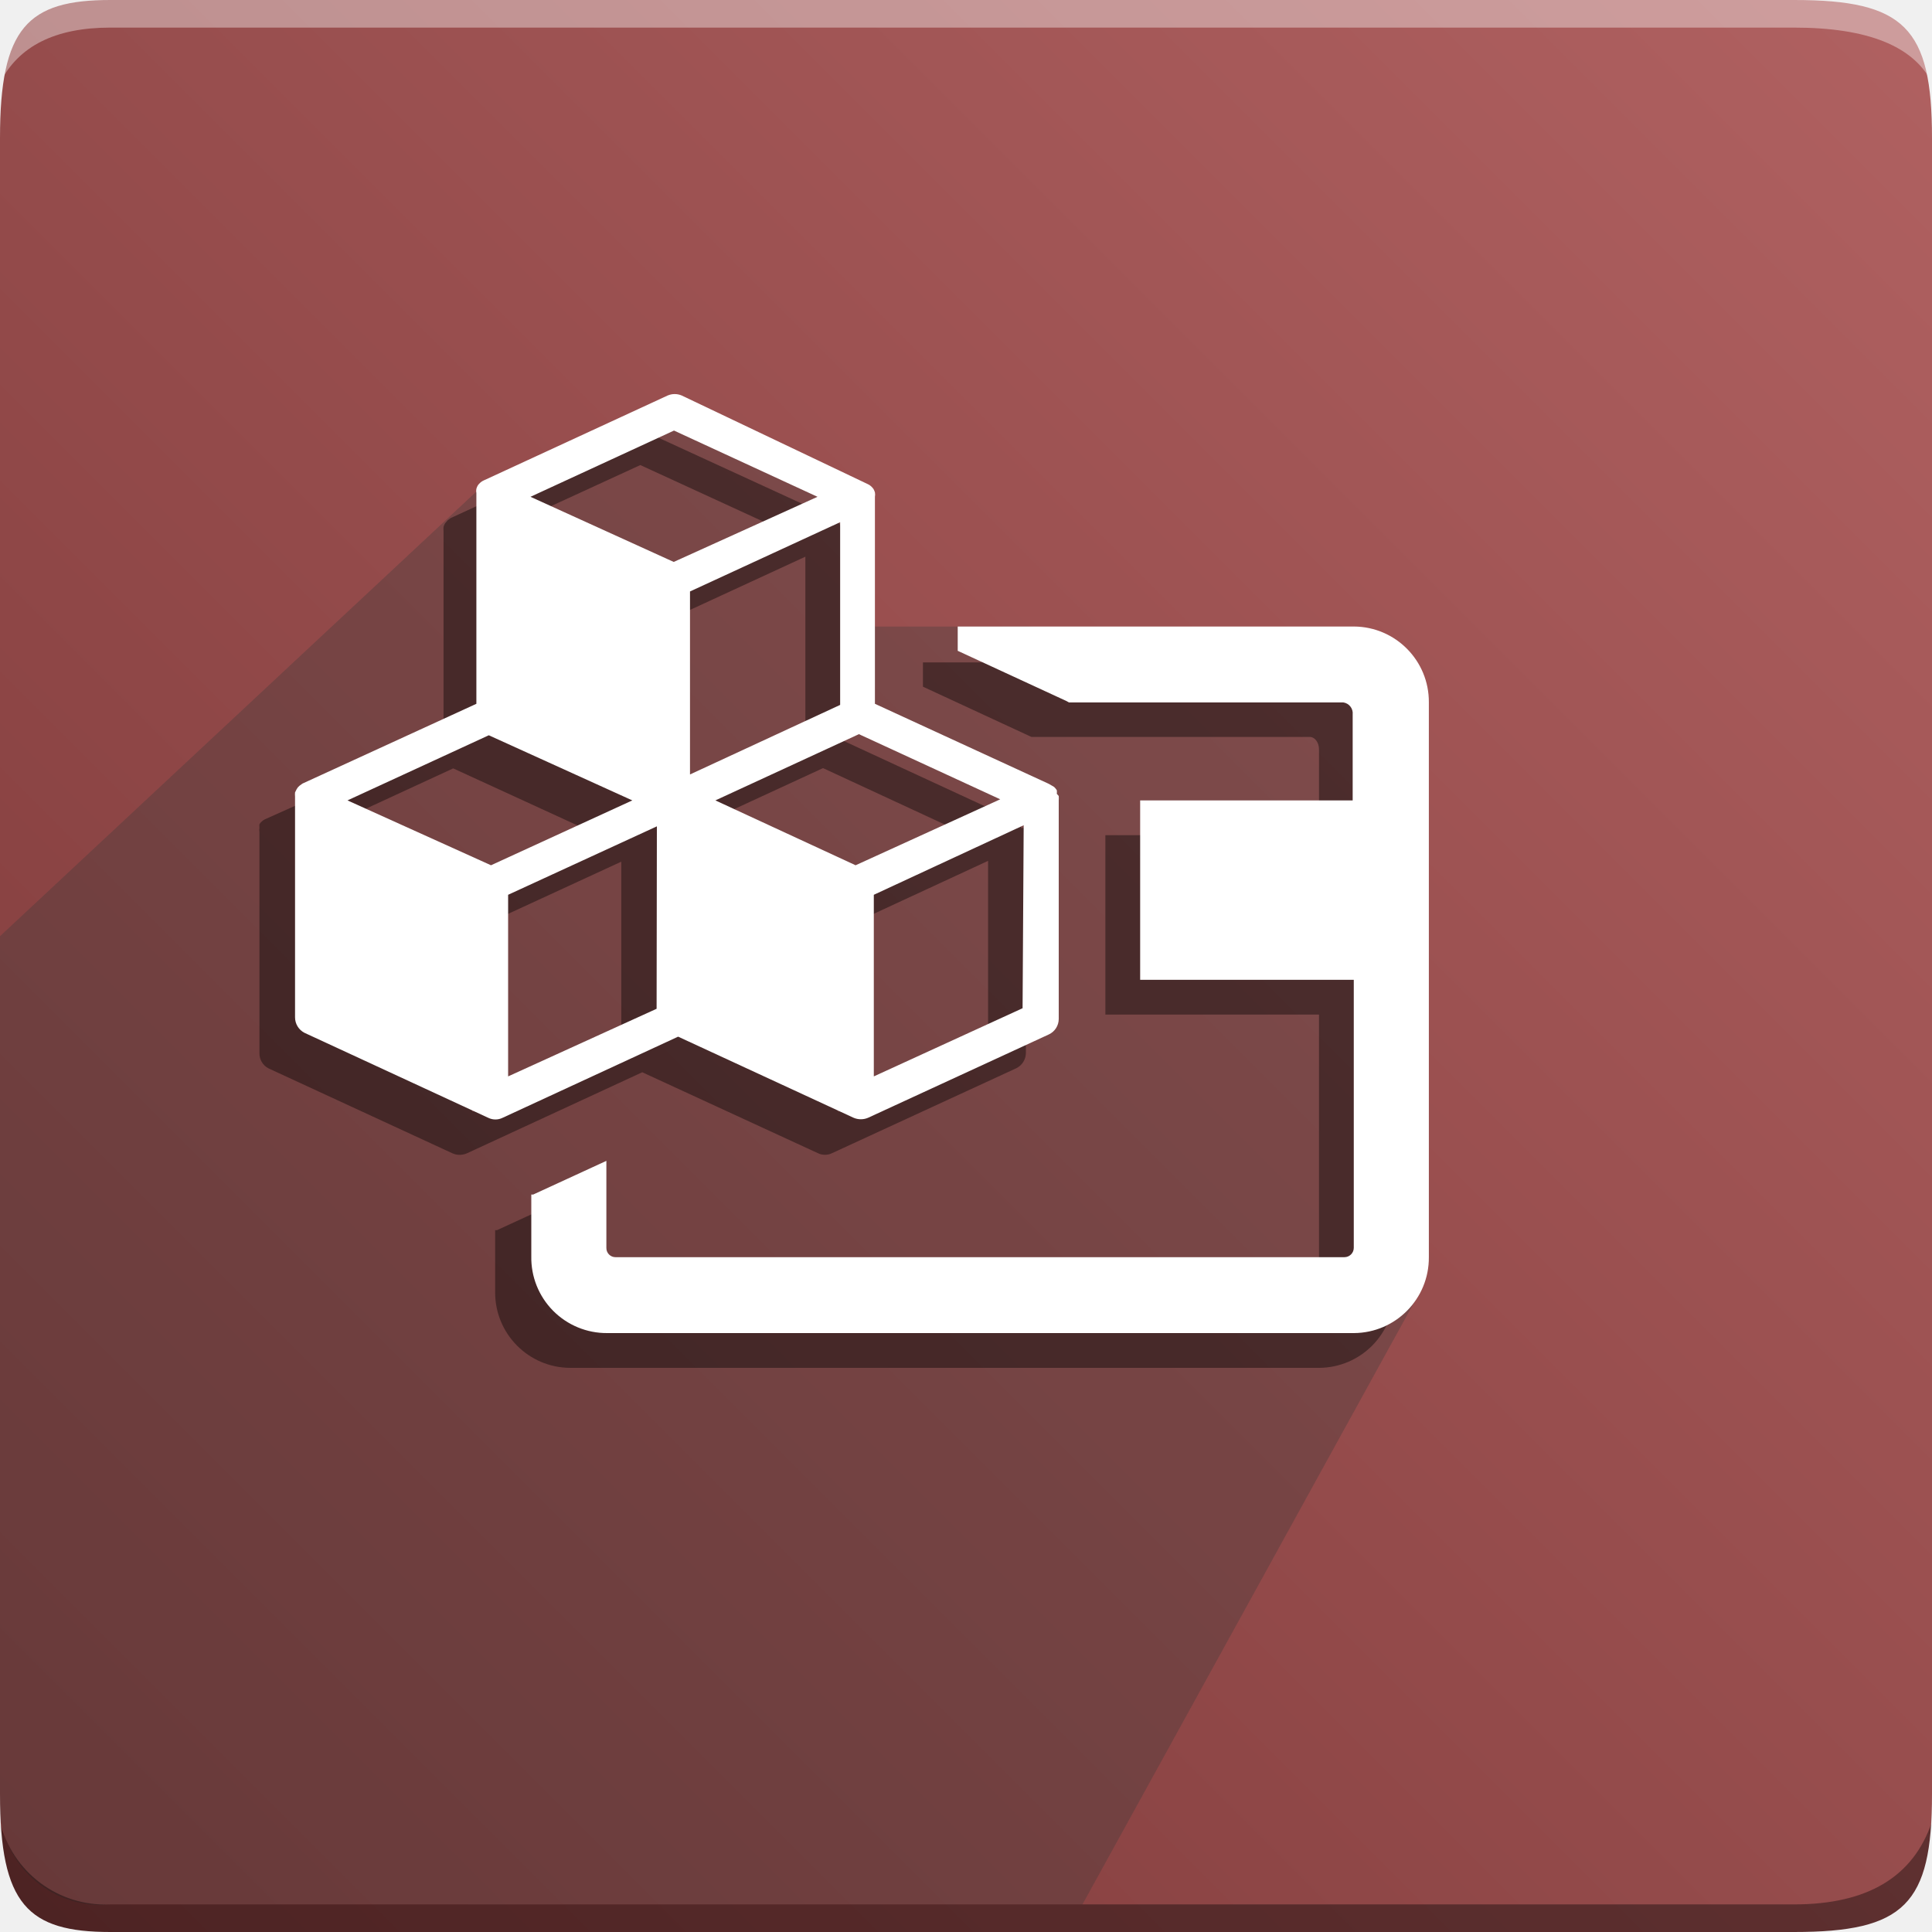
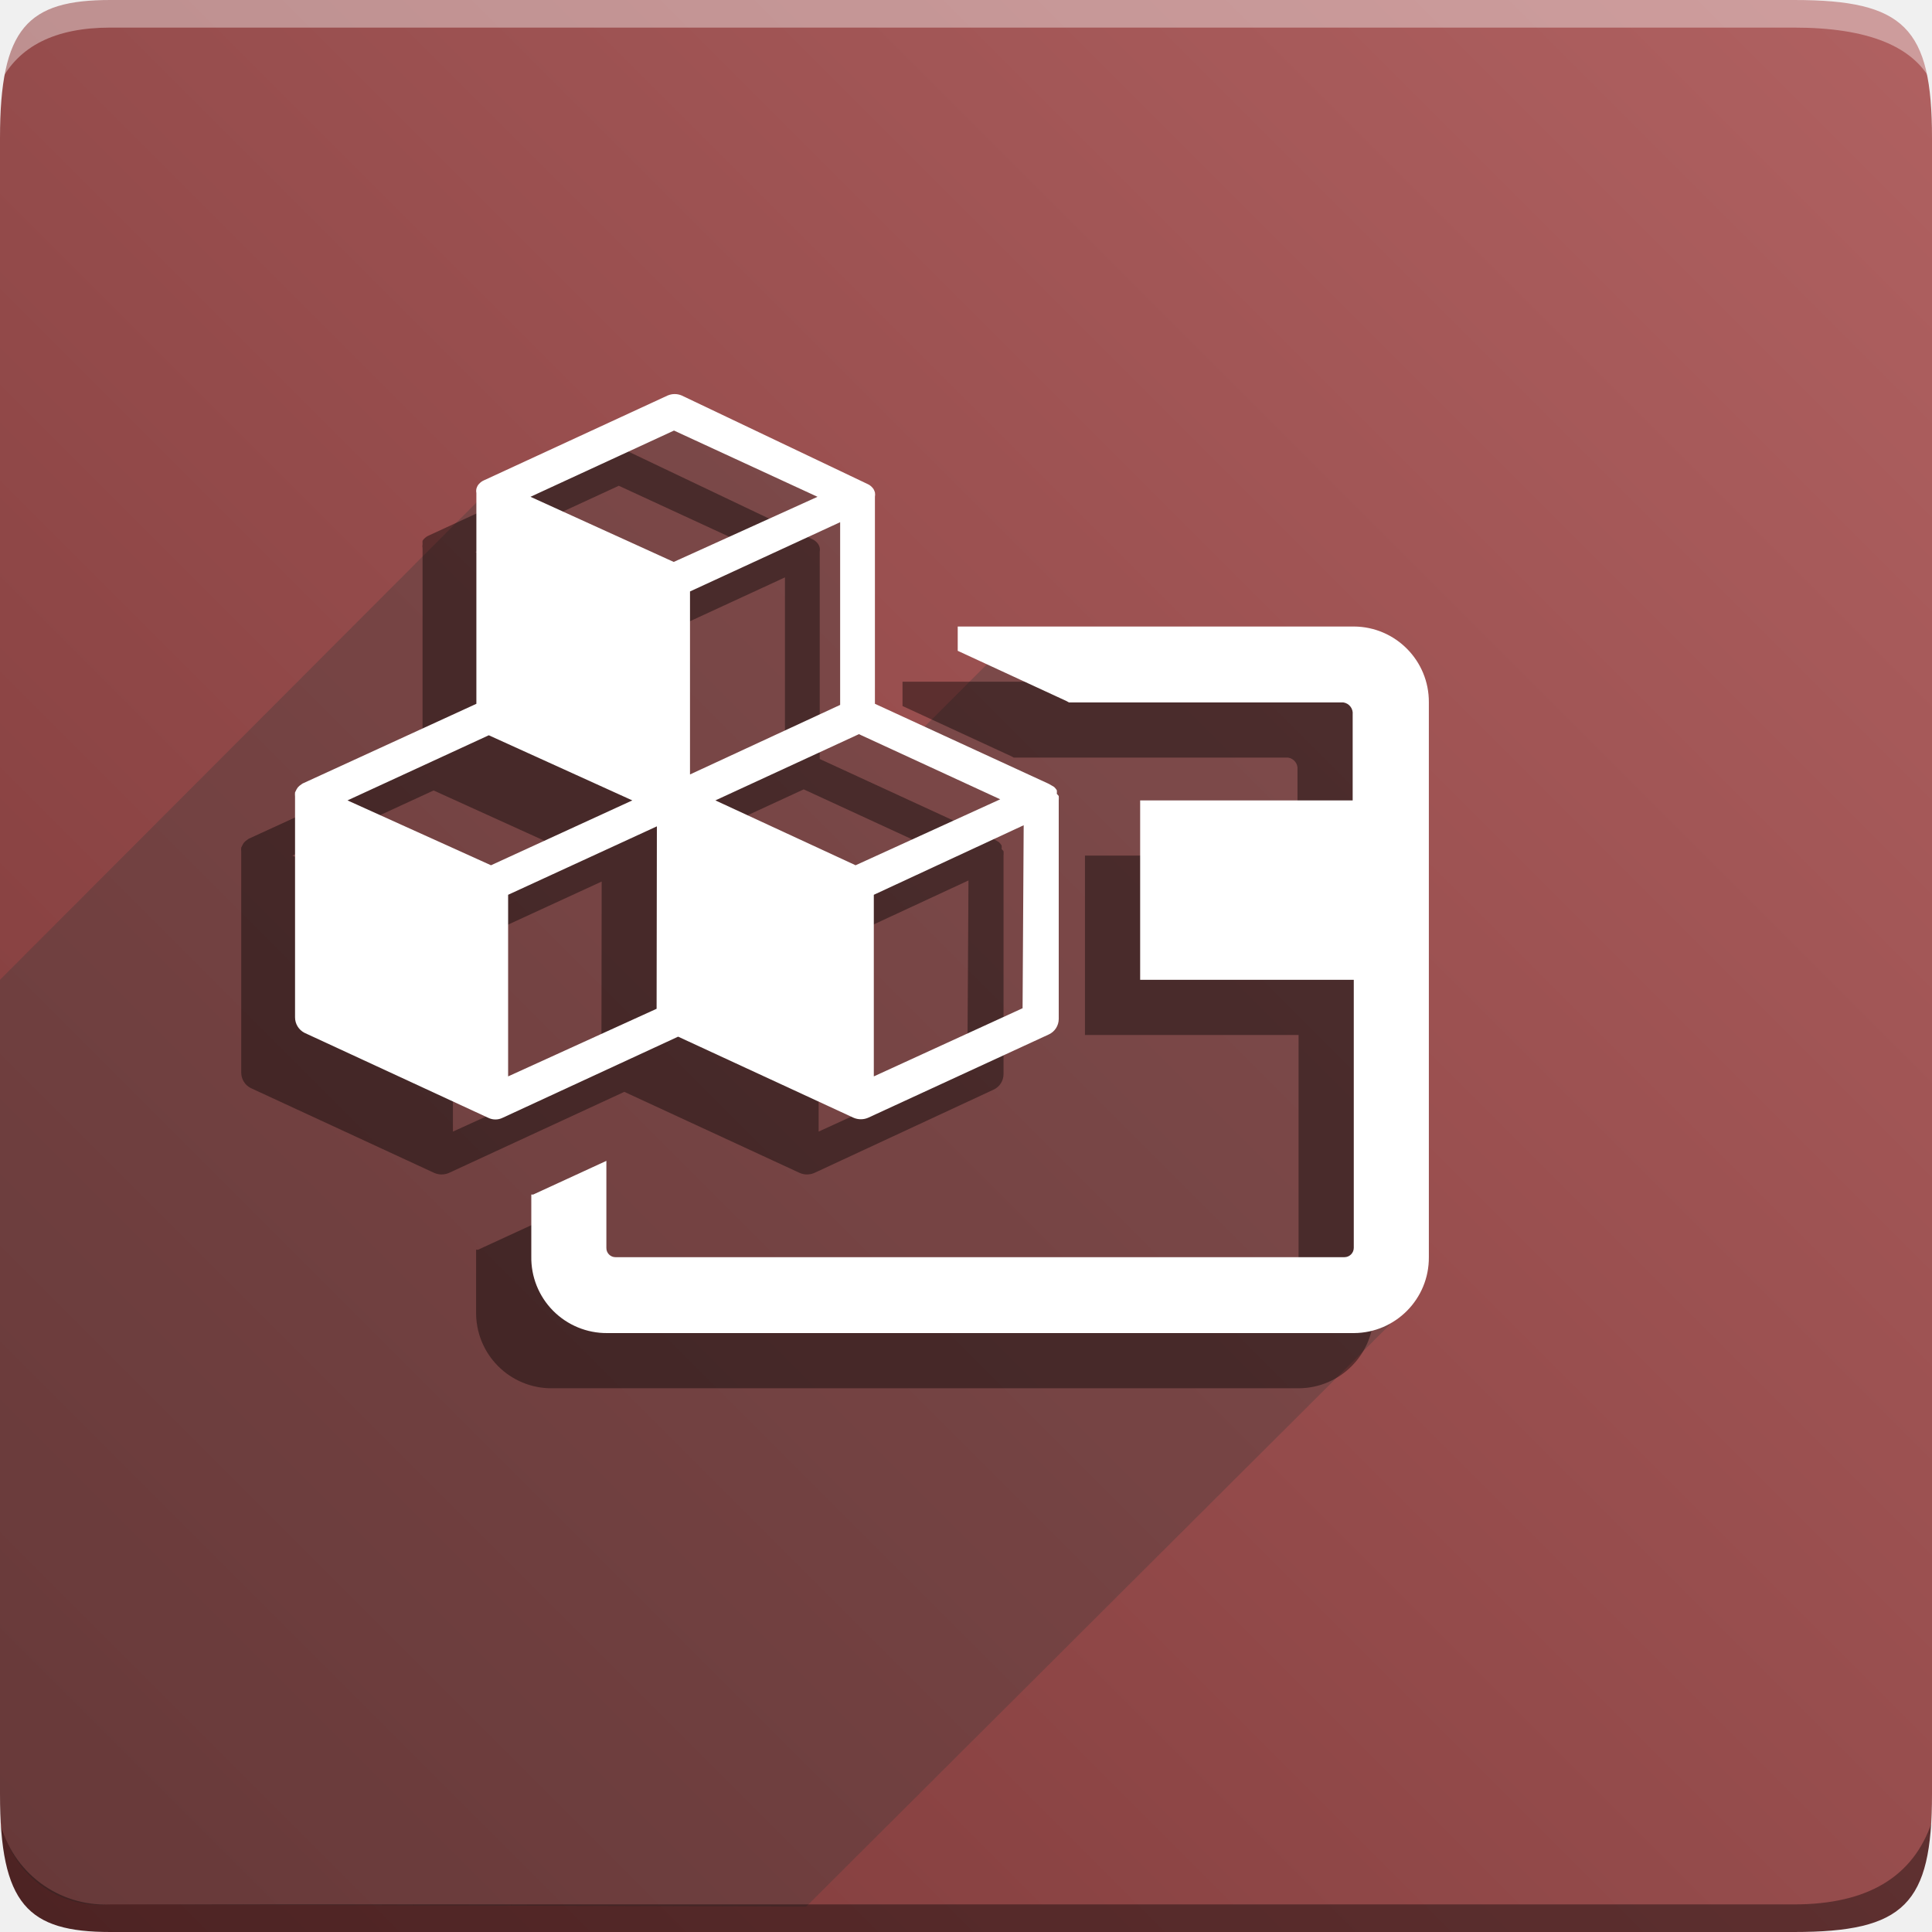
<svg xmlns="http://www.w3.org/2000/svg" id="Layer_1" data-name="Layer 1" viewBox="0 0 70 70">
  <defs>
    <mask id="mask" x="0" y="0" width="70" height="70" maskUnits="userSpaceOnUse">
      <g id="b">
        <path id="a" d="M4,0H65c4,0,5,1,5,5V65c0,4-1,5-5,5H4c-3,0-4-1-4-5V5C0,1,1,0,4,0Z" fill="#fff" fill-rule="evenodd" />
      </g>
    </mask>
    <linearGradient id="linear-gradient" x1="-1615.93" y1="477.94" x2="-1616.93" y2="476.94" gradientTransform="matrix(70, 0, 0, -70, 113184.99, 33455.73)" gradientUnits="userSpaceOnUse">
      <stop offset="0" stop-color="#b06161" />
      <stop offset="0.46" stop-color="#984e4e" />
      <stop offset="1" stop-color="#7c3838" />
    </linearGradient>
  </defs>
  <g mask="url(#mask)">
    <g>
      <path d="M0,0H70V70H0Z" fill-rule="evenodd" fill="url(#linear-gradient)" />
      <path d="M4,1H65c2.67,0,4.33.67,5,2V0H0V3C.67,1.67,2,1,4,1Z" fill="#fff" fill-opacity="0.38" fill-rule="evenodd" />
-       <path d="M4,69a3.66,3.66,0,0,1-4-4V33.92L17.86,17.25l6.57-2.59,6.65,3.1.31,4.94h5.86L48,23l3.58,2-.24,22L39.22,69Z" fill="#393939" fill-rule="evenodd" opacity="0.32" style="isolation: isolate" />
+       <path d="M4,69a3.66,3.66,0,0,1-4-4V35.5L17.47,18l7-3.37,6.65,3.1v8.18l2.16.64,3.49-3.49L48,23l3.58,2L50.35,48,29.21,69.08Z" fill="#393939" fill-rule="evenodd" opacity="0.32" style="isolation: isolate" />
      <path d="M4,69H65c2.67,0,4.33-1,5-3v4H0V66A3.92,3.92,0,0,0,4,69Z" fill-opacity="0.38" fill-rule="evenodd" />
-       <g opacity="0.4">
-         <path d="M47.79,24H33.44v.88l3.93,1.82h.05l.09,0h9.94c.19,0,.34.2.34.45v3.11H40.05v6.5h7.74V46.5a.34.34,0,0,1-.34.34H21a.34.34,0,0,1-.34-.34V43.35l-2.65,1.22-.07,0v2.25a2.73,2.73,0,0,0,2.72,2.74H47.79a2.73,2.73,0,0,0,2.72-2.74V26.73A2.73,2.73,0,0,0,47.79,24Z" />
-         <path d="M37,30a.61.61,0,0,0-.05-.12v0a.52.52,0,0,0-.1-.11l0,0a.41.41,0,0,0-.11-.07h0l-6.27-2.9V19.25a.78.78,0,0,0,0-.16v0l-.06-.12v0l-.1-.12,0,0-.12-.08h0l-6.68-3.07a.57.57,0,0,0-.51,0l-6.67,3.07h0l-.11.08,0,0-.1.12v0a.61.61,0,0,0-.05.12v0a.77.77,0,0,0,0,.15v7.55L9.61,29.68h0a.41.41,0,0,0-.11.07l0,0a.52.52,0,0,0-.1.11v0a.5.5,0,0,0,0,.13v0a.44.44,0,0,0,0,.16v8a.61.61,0,0,0,.33.56l6.67,3.08a.65.65,0,0,0,.51,0l6.36-2.94,6.36,2.93a.59.59,0,0,0,.52,0l6.66-3.07a.62.62,0,0,0,.36-.56v-8a.88.88,0,0,0,0-.16Zm-20.49,2.6-5.2-2.4,5.11-2.36,5.21,2.39Zm6,5.2-5.4,2.48V33.71l5.4-2.49Zm.61-16.19L18,19.24l5.2-2.39,5.2,2.39Zm.62,1.07,5.44-2.51v6.62l-5.44,2.51Zm6,9.92-5.12-2.37,5.2-2.4L35,30.23l-5.2,2.41Zm6.06,5.18-5.44,2.5V33.71l5.44-2.52Z" />
-       </g>
      <g>
-         <path d="M49.06,22.7H34.7v.88l3.94,1.82h0l.09.05h9.94a.4.4,0,0,1,.34.44V29H41.31v6.5h7.74v9.71a.34.34,0,0,1-.34.34H22.3a.33.33,0,0,1-.33-.34V42.06l-2.65,1.22-.07,0v2.24A2.73,2.73,0,0,0,22,48.3H49.06a2.73,2.73,0,0,0,2.71-2.75V25.45A2.73,2.73,0,0,0,49.06,22.7Z" fill="#fff" />
-         <path d="M38.29,28.76a.5.5,0,0,0,0-.13h0a.63.63,0,0,0-.1-.12l0,0L38,28.4h0L31.7,25.5V18a.44.44,0,0,0,0-.16v0a.61.61,0,0,0-.05-.12v0a.52.52,0,0,0-.1-.11l0,0a.41.41,0,0,0-.11-.07h0L24.7,14.33a.65.65,0,0,0-.51,0l-6.67,3.08h0a.41.41,0,0,0-.11.07l0,0a.52.52,0,0,0-.1.11v0a.61.61,0,0,0-.05.12v0a.41.41,0,0,0,0,.16V25.5l-6.3,2.89h0l-.11.08,0,0a.4.4,0,0,0-.1.12v0l-.06.12v0a.77.77,0,0,0,0,.15v8a.63.63,0,0,0,.34.56l6.66,3.08a.59.59,0,0,0,.52,0l6.36-2.94,6.36,2.94a.67.67,0,0,0,.52,0L38,37.48a.62.62,0,0,0,.36-.56V29a1.1,1.1,0,0,0,0-.16Zm-20.5,2.59L12.59,29l5.12-2.36L22.91,29Zm6,5.2L18.41,39V32.42l5.39-2.48Zm.62-16.19L19.22,18l5.2-2.4,5.2,2.4ZM25,21.43l5.44-2.51v6.62L25,28.06Zm6,9.92L25.92,29l5.2-2.4,5.12,2.36L31,31.35Zm6.05,5.18L31.66,39V32.42l5.43-2.52Z" fill="#fff" />
+         <g opacity="0.4">
+           <path d="M47.06,24.7H32.7v.88l3.94,1.82h0l.09.05h9.94a.4.4,0,0,1,.34.44V31H39.31v6.5h7.74v9.71a.34.34,0,0,1-.34.34H20.3a.33.33,0,0,1-.33-.34V44.06l-2.65,1.22-.07,0v2.24A2.73,2.73,0,0,0,20,50.3H47.06a2.73,2.73,0,0,0,2.71-2.75V27.45A2.73,2.73,0,0,0,47.06,24.7Z" />
+           <path d="M36.29,30.76a.5.5,0,0,0,0-.13h0a.63.63,0,0,0-.1-.12l0,0L36,30.4h0L29.7,27.5V20a.44.44,0,0,0,0-.16v0a.61.61,0,0,0-.05-.12v0a.52.52,0,0,0-.1-.11l0,0a.41.41,0,0,0-.11-.07h0L22.7,16.33a.65.65,0,0,0-.51,0l-6.67,3.08h0a.41.41,0,0,0-.11.07l0,0a.52.52,0,0,0-.1.11v0a.61.61,0,0,0,0,.12v0a.41.41,0,0,0,0,.16V27.5l-6.3,2.89h0l-.11.08,0,0a.4.4,0,0,0-.1.12v0l-.06.12v0a.77.77,0,0,0,0,.15v8a.63.63,0,0,0,.34.56l6.66,3.08a.67.67,0,0,0,.52,0l6.36-2.94,6.36,2.94a.67.67,0,0,0,.52,0L36,39.48a.62.62,0,0,0,.36-.56V31a1.1,1.1,0,0,0,0-.16Zm-20.5,2.59L10.59,31l5.12-2.36L20.91,31Zm6,5.2L16.41,41V34.42l5.39-2.48Zm.62-16.19L17.22,20l5.2-2.4,5.2,2.4ZM23,23.43l5.44-2.51v6.62L23,30.06Zm6,9.92L23.92,31l5.2-2.4,5.12,2.36L29,33.35Zm6.05,5.18L29.66,41V34.42l5.43-2.52Z" />
+         </g>
+         <g>
+           <path d="M49.06,22.7H34.7v.88l3.94,1.82h0l.09.05h9.94a.4.4,0,0,1,.34.44V29H41.31v6.5h7.74v9.71a.34.34,0,0,1-.34.34H22.3a.33.33,0,0,1-.33-.34V42.06l-2.65,1.22-.07,0v2.24A2.73,2.73,0,0,0,22,48.3H49.06a2.73,2.73,0,0,0,2.71-2.75V25.45A2.73,2.73,0,0,0,49.06,22.7Z" fill="#fff" />
+           <path d="M38.29,28.76a.5.5,0,0,0,0-.13h0a.63.63,0,0,0-.1-.12l0,0L38,28.4h0L31.7,25.5V18a.44.44,0,0,0,0-.16v0a.61.61,0,0,0-.05-.12v0a.52.52,0,0,0-.1-.11l0,0a.41.41,0,0,0-.11-.07h0L24.7,14.33a.65.65,0,0,0-.51,0l-6.67,3.08h0a.41.41,0,0,0-.11.07l0,0a.52.52,0,0,0-.1.11v0a.61.61,0,0,0-.05.12v0a.41.41,0,0,0,0,.16V25.5l-6.3,2.89h0l-.11.08,0,0a.4.4,0,0,0-.1.12v0l-.06.12v0a.77.77,0,0,0,0,.15v8a.63.63,0,0,0,.34.56l6.66,3.08a.59.59,0,0,0,.52,0l6.36-2.94,6.36,2.94a.67.67,0,0,0,.52,0L38,37.48a.62.62,0,0,0,.36-.56V29a1.1,1.1,0,0,0,0-.16Zm-20.5,2.59L12.59,29l5.12-2.36L22.91,29Zm6,5.2L18.41,39V32.42l5.39-2.48Zm.62-16.19L19.22,18l5.2-2.4,5.2,2.4ZM25,21.43l5.44-2.51v6.62L25,28.06Zm6,9.92L25.92,29l5.2-2.4,5.12,2.36L31,31.35Zm6.05,5.18L31.66,39V32.42l5.43-2.52Z" fill="#fff" />
+         </g>
      </g>
    </g>
  </g>
</svg>
